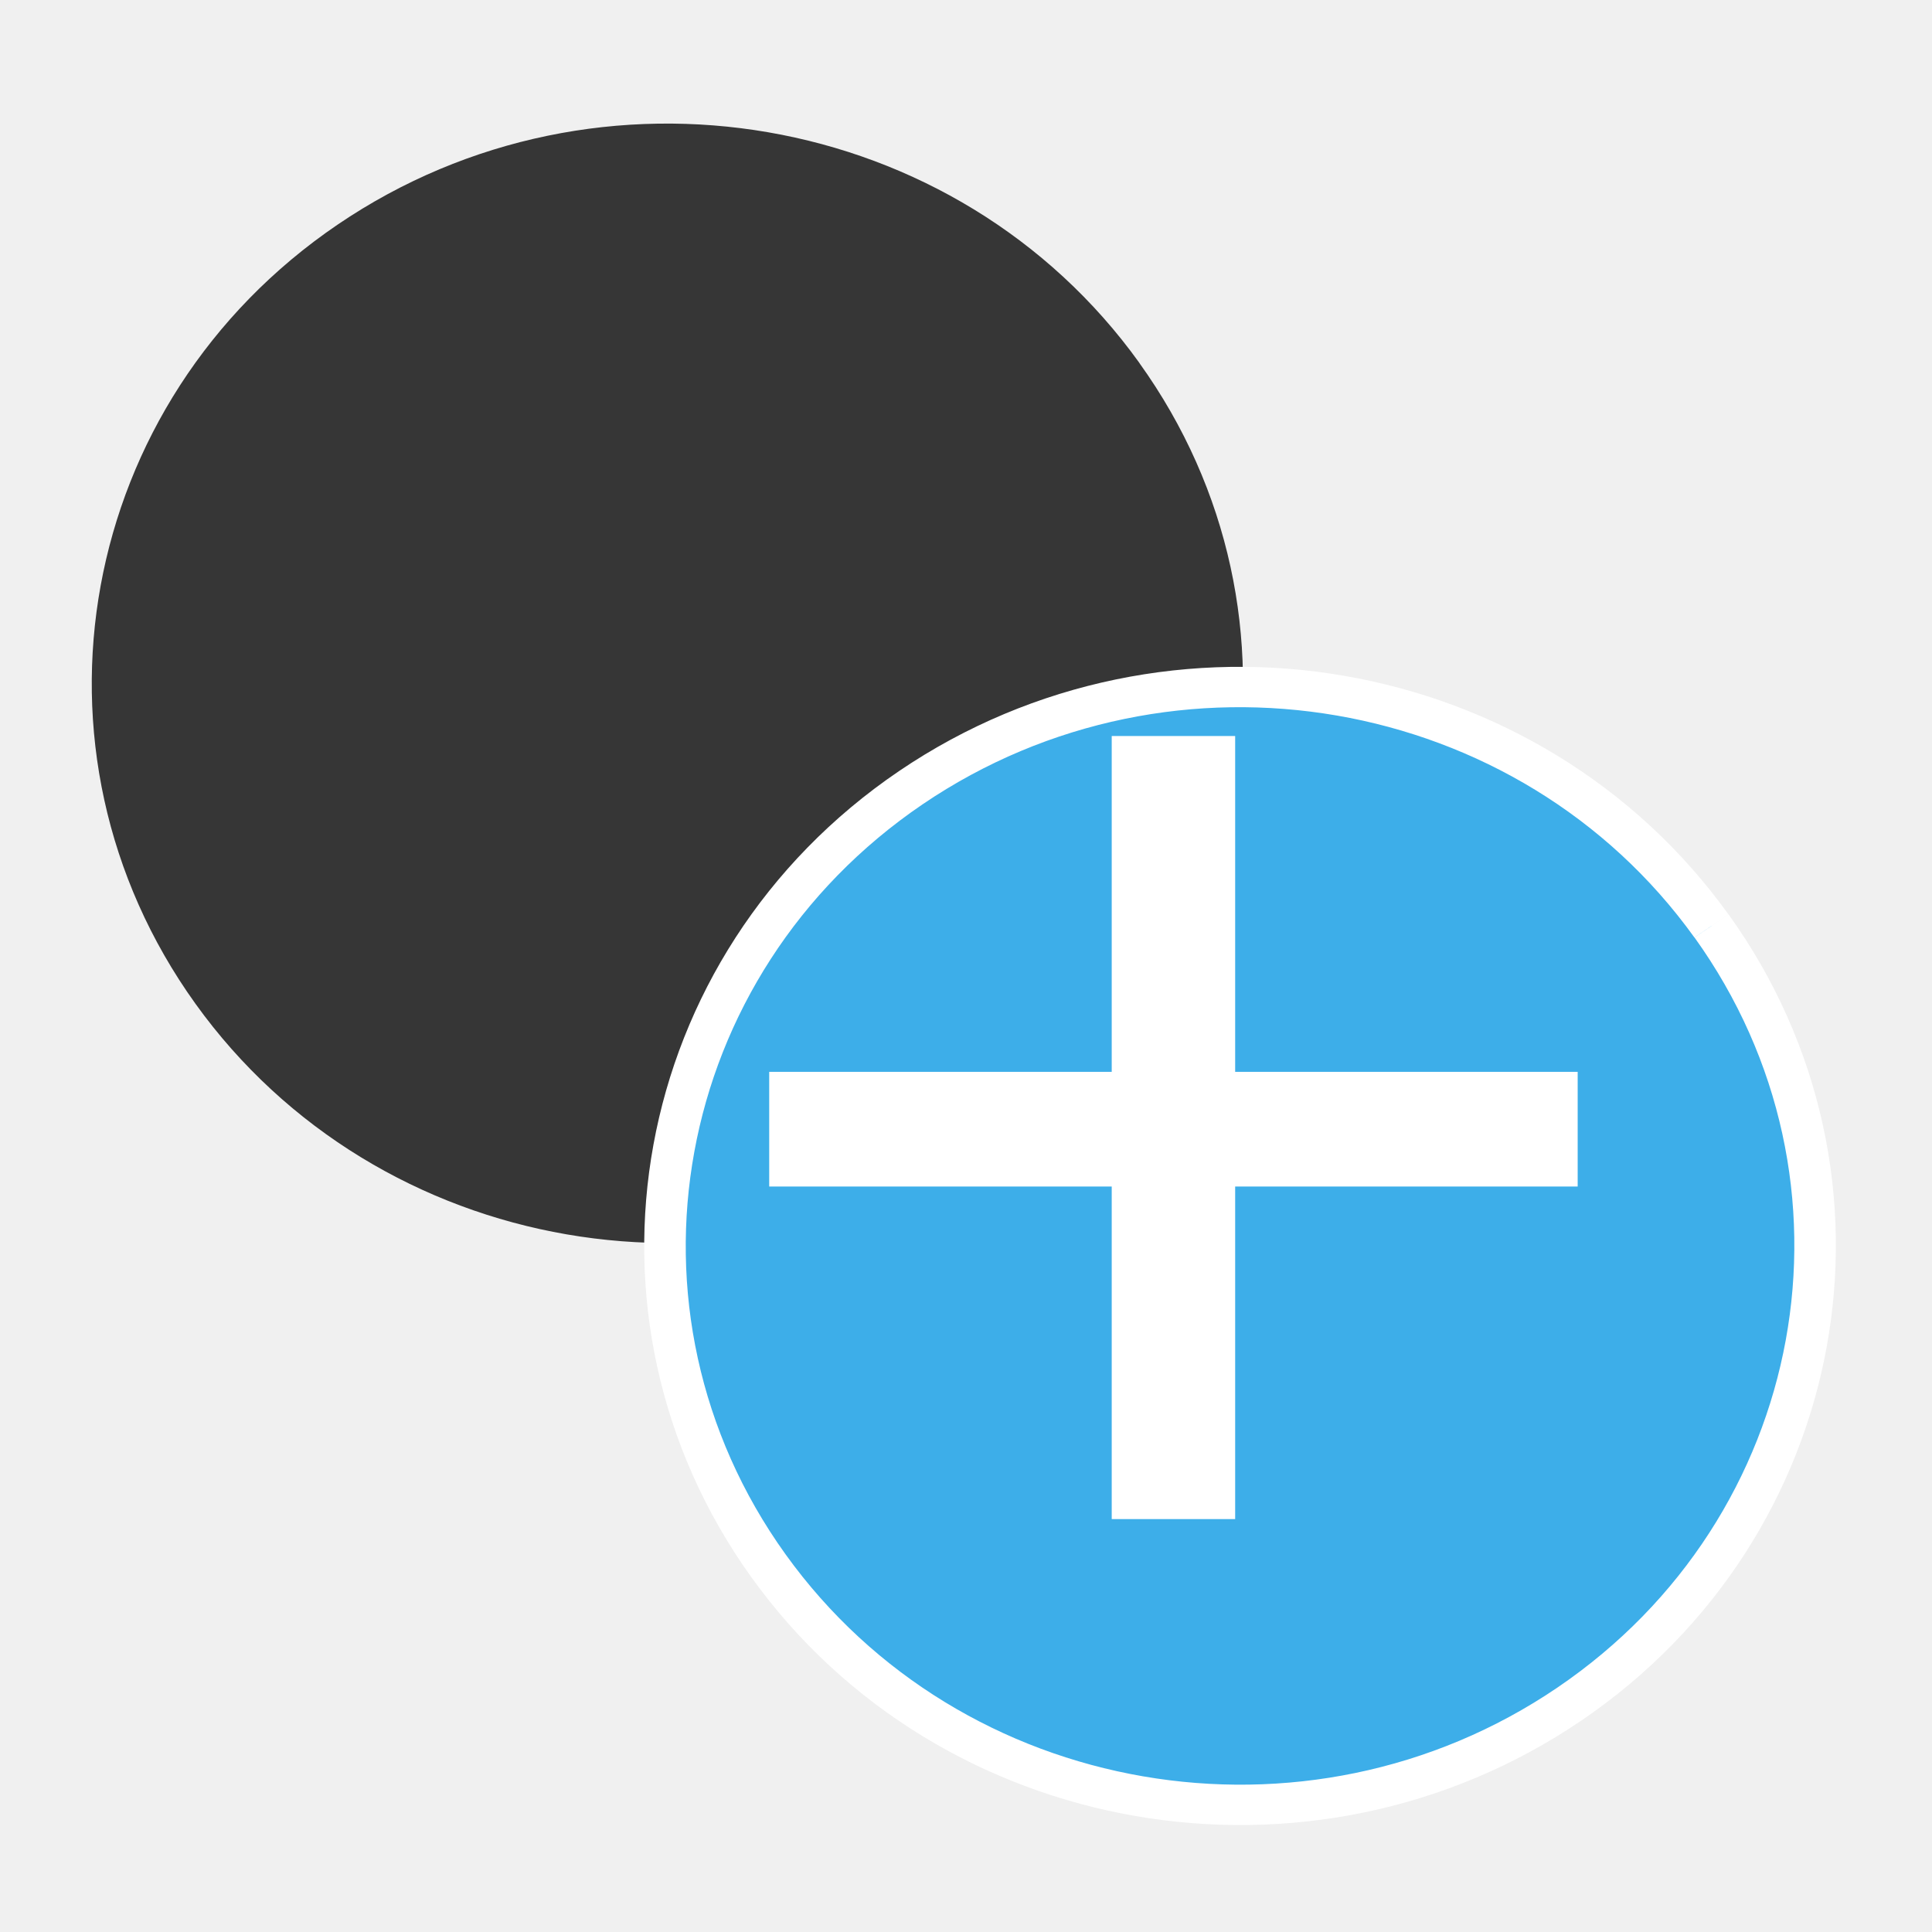
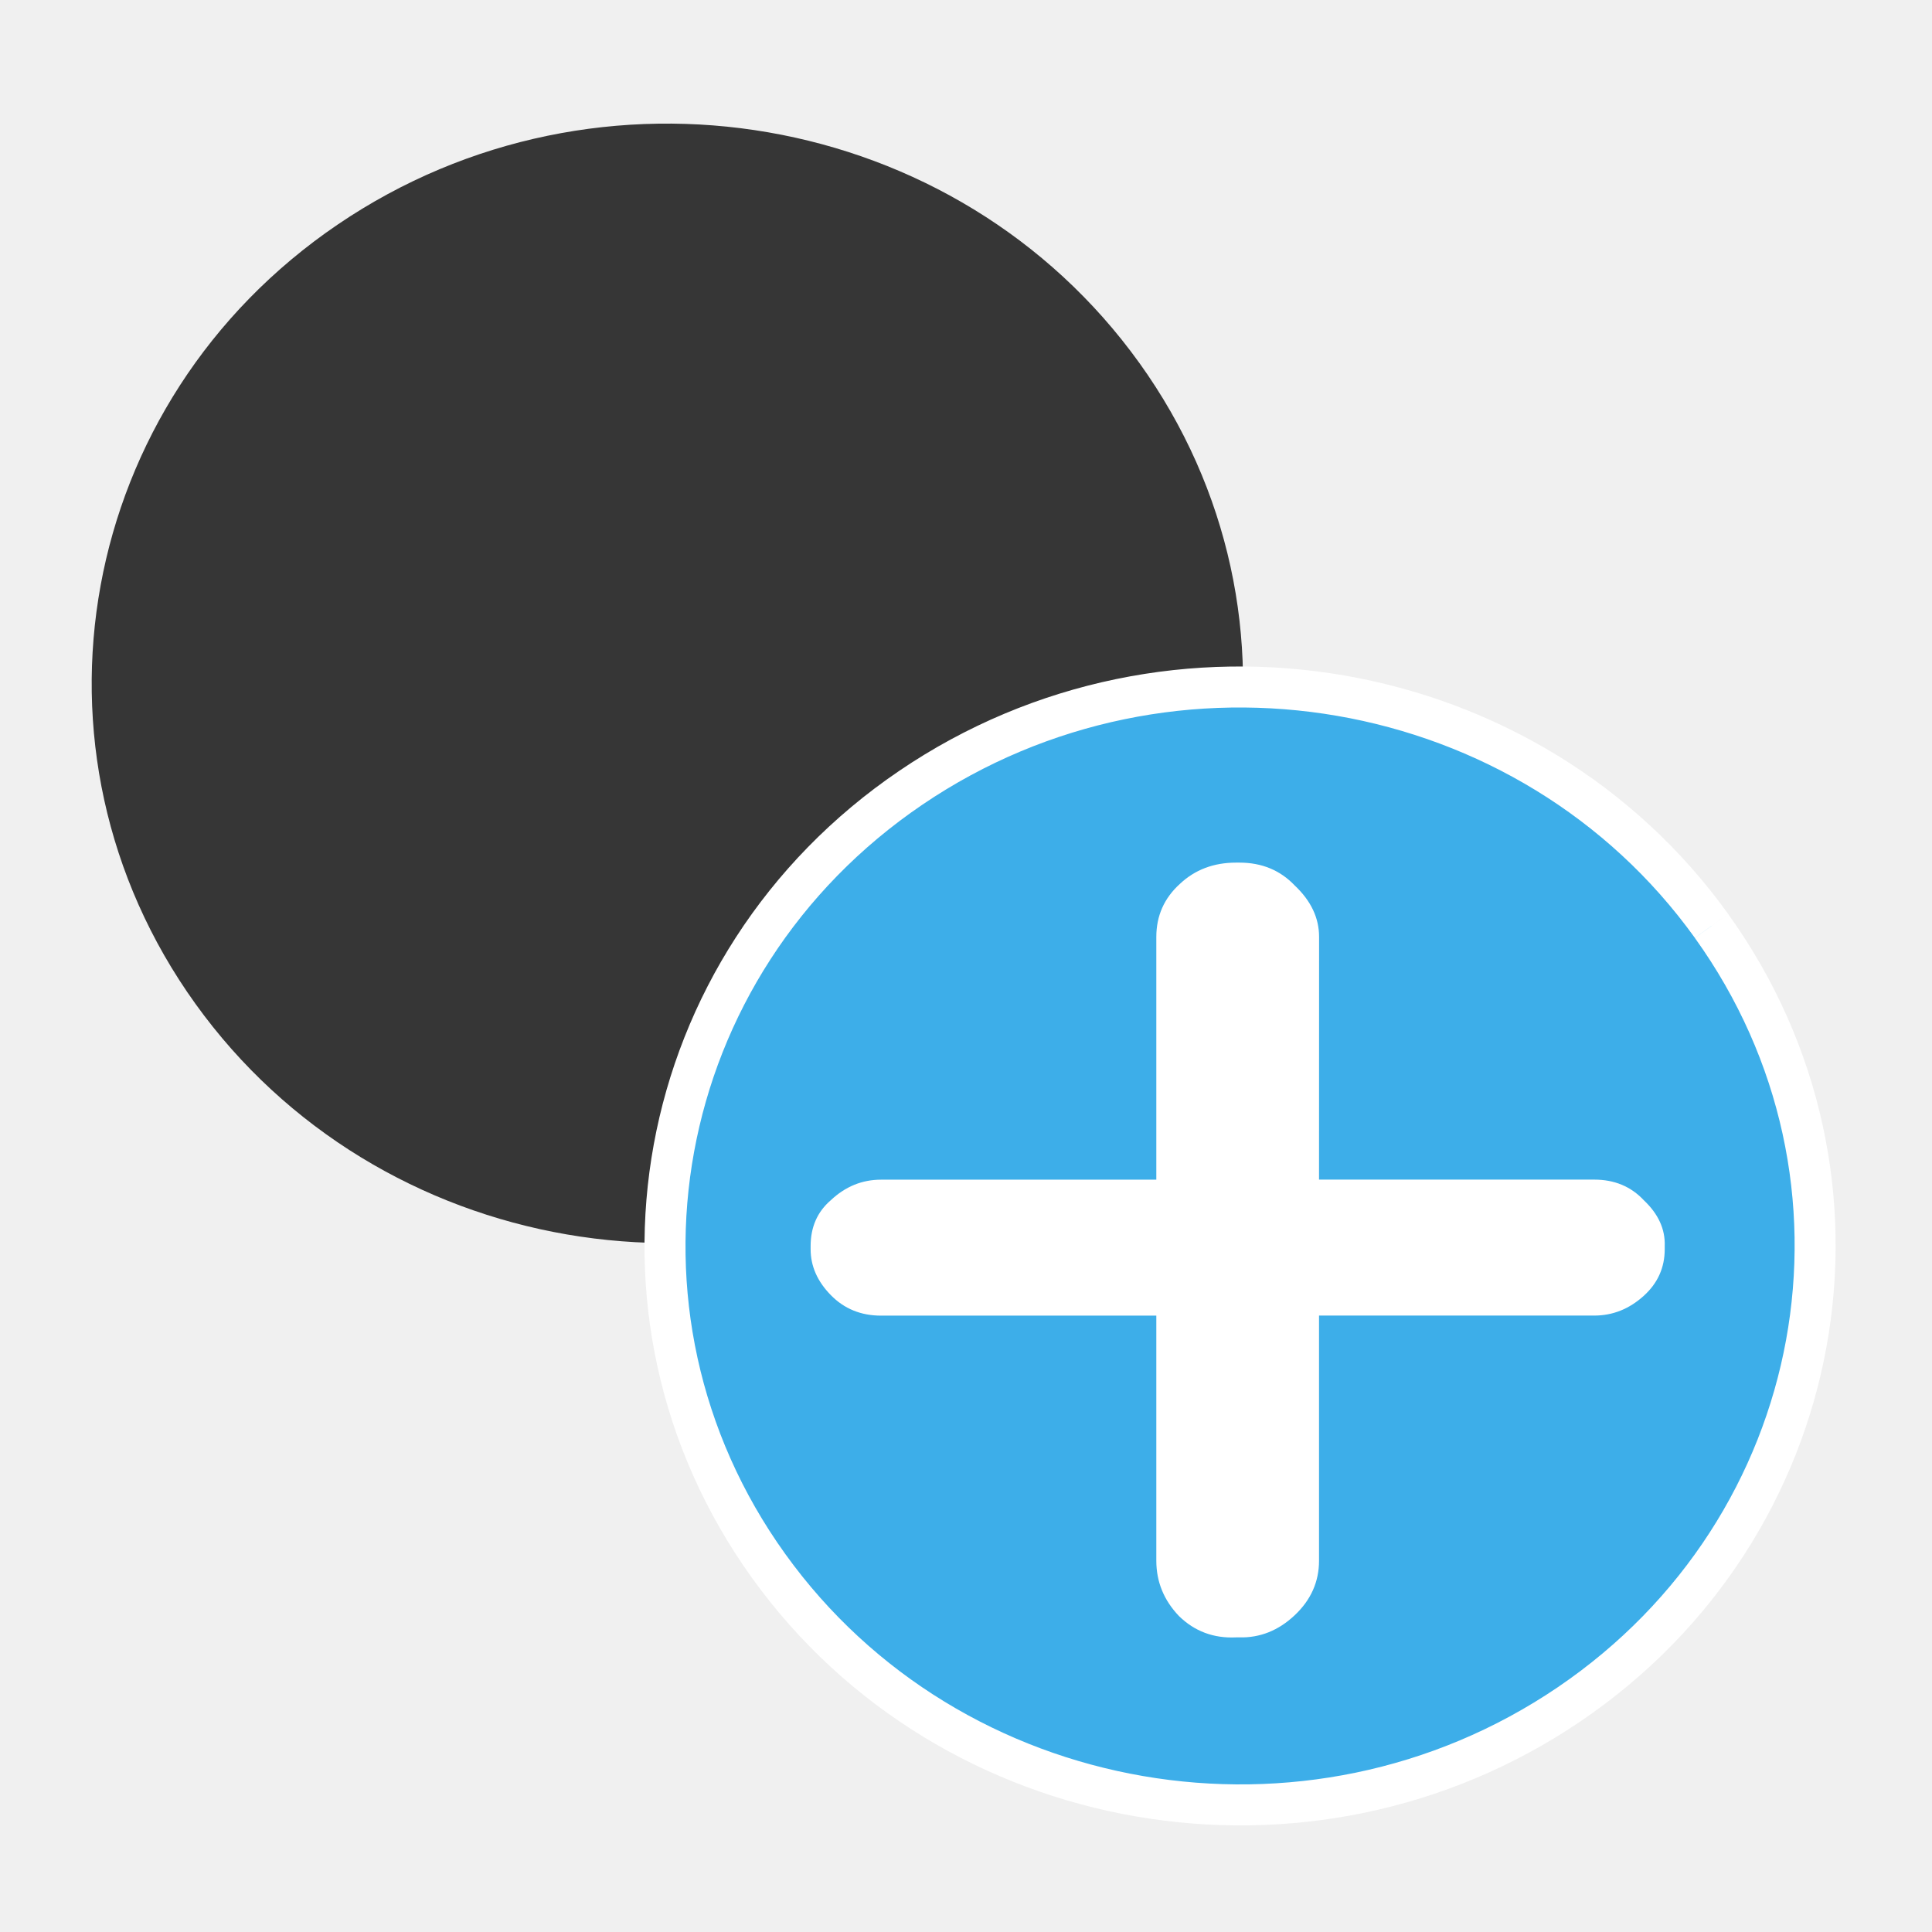
<svg xmlns="http://www.w3.org/2000/svg" version="1.1" viewBox="0 0 32 32" id="svg1">
  <defs id="defs1">
    <style id="current-color-scheme" type="text/css">.ColorScheme-Text {
        color:#363636;
      }</style>
  </defs>
-   <g id="g3" transform="matrix(1.814615,0,0,1.763799,1.40148,1.947485)">
-     <path style="fill:#363636;fill-opacity:1;stroke:none;stroke-width:0.321" id="path1" d="M 9.627,2.304 A 5.254,5.256 0 0 1 8.327,9.622 5.254,5.256 0 0 1 1.012,8.322 5.254,5.256 0 0 1 2.311,1.004 5.254,5.256 0 0 1 9.627,2.303" />
-     <path style="fill:#3daee9;fill-opacity:1;stroke:#ffffff;stroke-width:0.379;stroke-dasharray:none;stroke-opacity:1" id="path2" d="M 14.85,7.591 A 5.249,5.249 0 0 1 13.551,14.899 5.249,5.249 0 0 1 6.243,13.601 5.249,5.249 0 0 1 7.541,6.293 5.249,5.249 0 0 1 14.849,7.591" />
-     <text xml:space="preserve" style="font-style:normal;font-variant:normal;font-weight:normal;font-stretch:normal;font-size:15.444px;line-height:1000;font-family:Dyuthi;-inkscape-font-specification:'Dyuthi, Normal';font-variant-ligatures:normal;font-variant-caps:normal;font-variant-numeric:normal;font-variant-east-asian:normal;letter-spacing:0px;word-spacing:0px;fill:#ffffff;fill-opacity:1;stroke-width:0.386" x="5.385" y="15.084" id="text4" transform="scale(1.015664,0.9845771)">
-       <tspan id="tspan4" style="font-style:normal;font-variant:normal;font-weight:normal;font-stretch:normal;font-size:15.444px;font-family:Dyuthi;-inkscape-font-specification:'Dyuthi, Normal';font-variant-ligatures:normal;font-variant-caps:normal;font-variant-numeric:normal;font-variant-east-asian:normal;fill:#ffffff;fill-opacity:1;stroke-width:0.386" x="5.385" y="15.084">+</tspan>
-     </text>
+   <g id="g1">
+     <path style="fill:#363636;fill-opacity:1;stroke:none;stroke-width:0.574" id="path1" d="M 18.871,6.011 A 9.534,9.27 0 0 1 16.512,18.919 9.534,9.27 0 0 1 3.237,16.626 9.534,9.27 0 0 1 5.595,3.718 9.534,9.27 0 0 1 18.87,6.01" />
+     <path style="fill:#3daee9;fill-opacity:1;stroke:#ffffff;stroke-width:0.679;stroke-dasharray:none;stroke-opacity:1" id="path2" d="m 28.348,15.337 a 9.524,9.257 0 0 1 -2.356,12.89 9.524,9.257 0 0 1 -13.261,-2.29 9.524,9.257 0 0 1 2.356,-12.89 9.524,9.257 0 0 1 13.261,2.289" />
+     <path d="m 21.207,20.128 h 4.425 q 0.486,0 0.796,0.351 0.351,0.351 0.337,0.782 v 0.054 q 0,0.472 -0.337,0.796 -0.351,0.337 -0.796,0.337 h -4.425 v 4.182 q 0,0.54 -0.391,0.931 -0.391,0.391 -0.89,0.378 h -0.054 q -0.54,0.027 -0.917,-0.364 -0.364,-0.405 -0.364,-0.944 v -4.182 h -4.425 q -0.486,0 -0.809,-0.351 -0.324,-0.351 -0.324,-0.782 v -0.054 q 0,-0.486 0.324,-0.782 0.351,-0.351 0.809,-0.351 h 4.425 v -4.142 q 0,-0.54 0.378,-0.904 0.364,-0.364 0.904,-0.364 h 0.054 q 0.54,0 0.89,0.391 0.391,0.391 0.391,0.877 z" id="text4" style="font-size:27.63px;line-height:1000;font-family:Dyuthi;-inkscape-font-specification:'Dyuthi, Normal';letter-spacing:0px;word-spacing:0px;fill:#ffffff;stroke-width:0.691" transform="scale(1.030192,0.9706932)" aria-label="+" />
  </g>
</svg>
